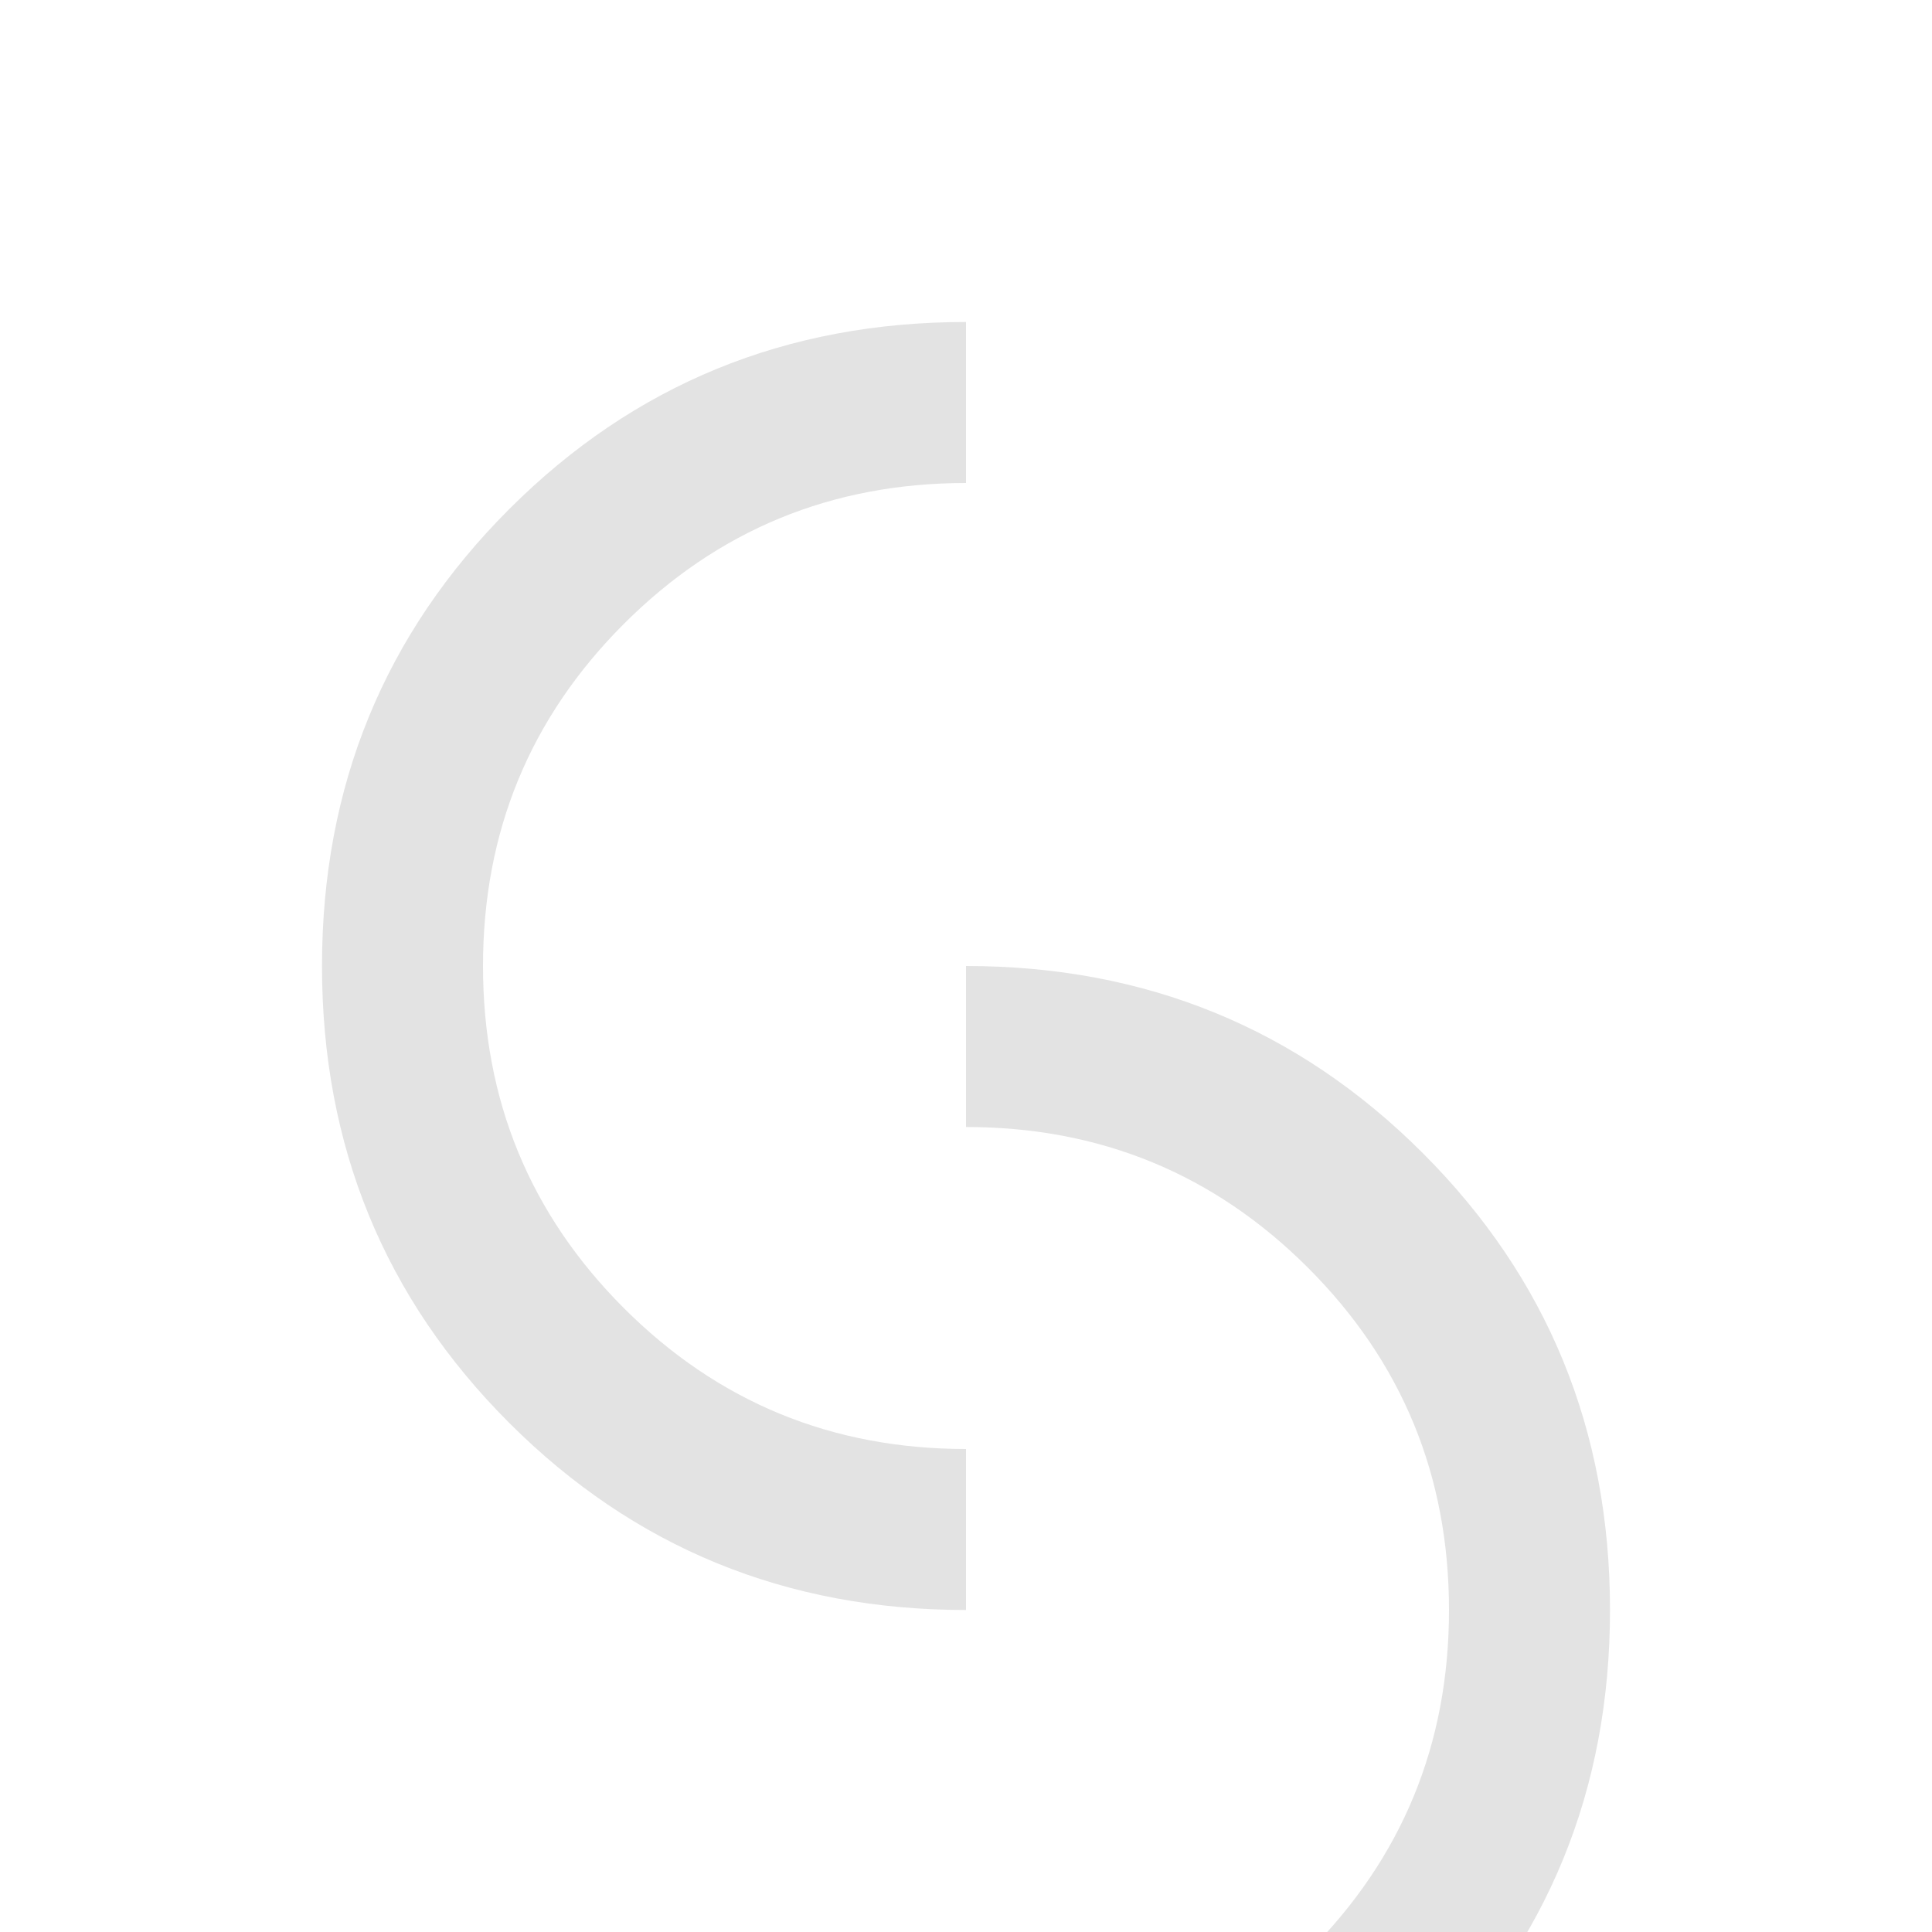
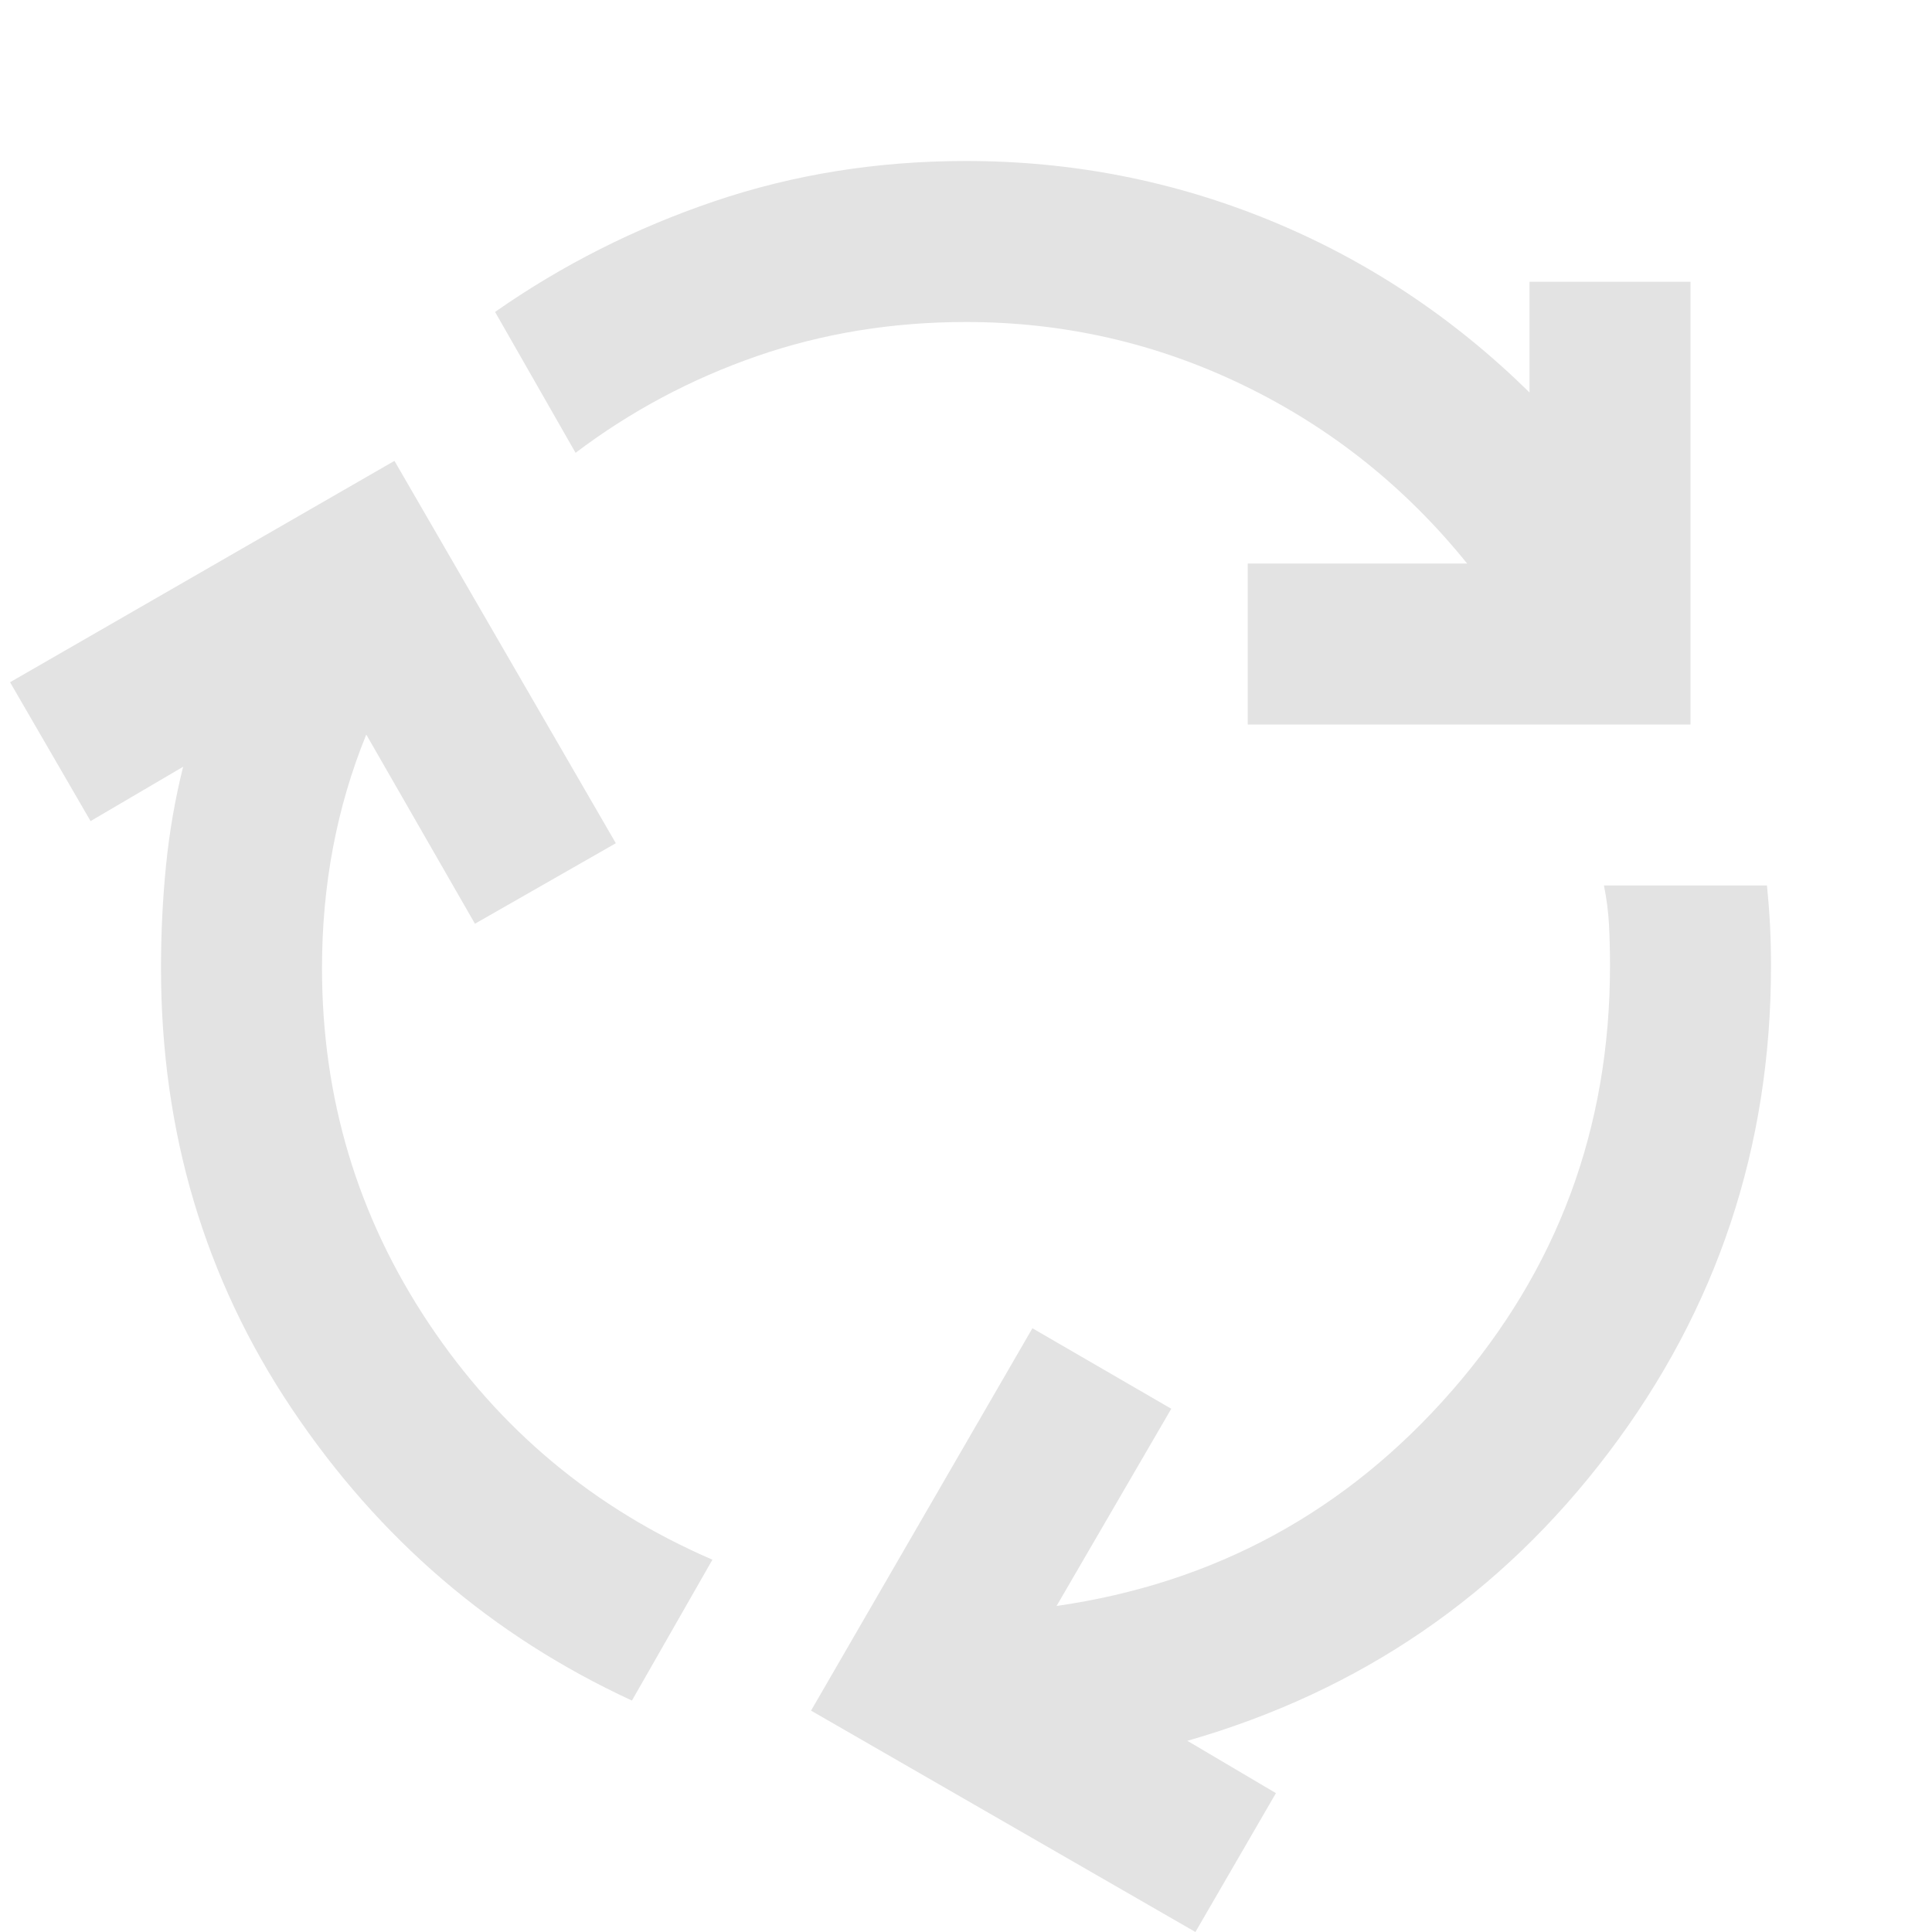
<svg xmlns="http://www.w3.org/2000/svg" height="24px" viewBox="0 -960 960 960" width="24px" fill="#e3e3e3">
-   <path d="M480-160q-134 0-227-93t-93-227q0-134 93-227t227-93v80q-100 0-170 70t-70 170q0 100 70 170t170 70v80Zm0 320v-80q100 0 170-70t70-170q0-100-70-170t-170-70v-80q134 0 227 93t93 227q0 134-93 227t-227 93Z" />
+   <path d="M314-115q-104-48-169-145T80-479q0-26 2.5-51t8.5-49l-46 27-40-69 191-110 110 190-70 40-54-94q-11 27-16.5 56t-5.5 60q0 97 53 176.5T354-185l-40 70Zm306-485v-80h109q-46-57-111-88.5T480-800q-55 0-104 17t-90 48l-40-70q50-35 109-55t125-20q79 0 151 29.5T760-765v-55h80v220H620ZM594 0 403-110l110-190 69 40-57 98q118-17 196.5-107T800-480q0-11-.5-20.5T797-520h81q1 10 1.5 19.5t.5 20.5q0 135-80.5 241.5T590-95l44 26-40 69Z" />
</svg>
